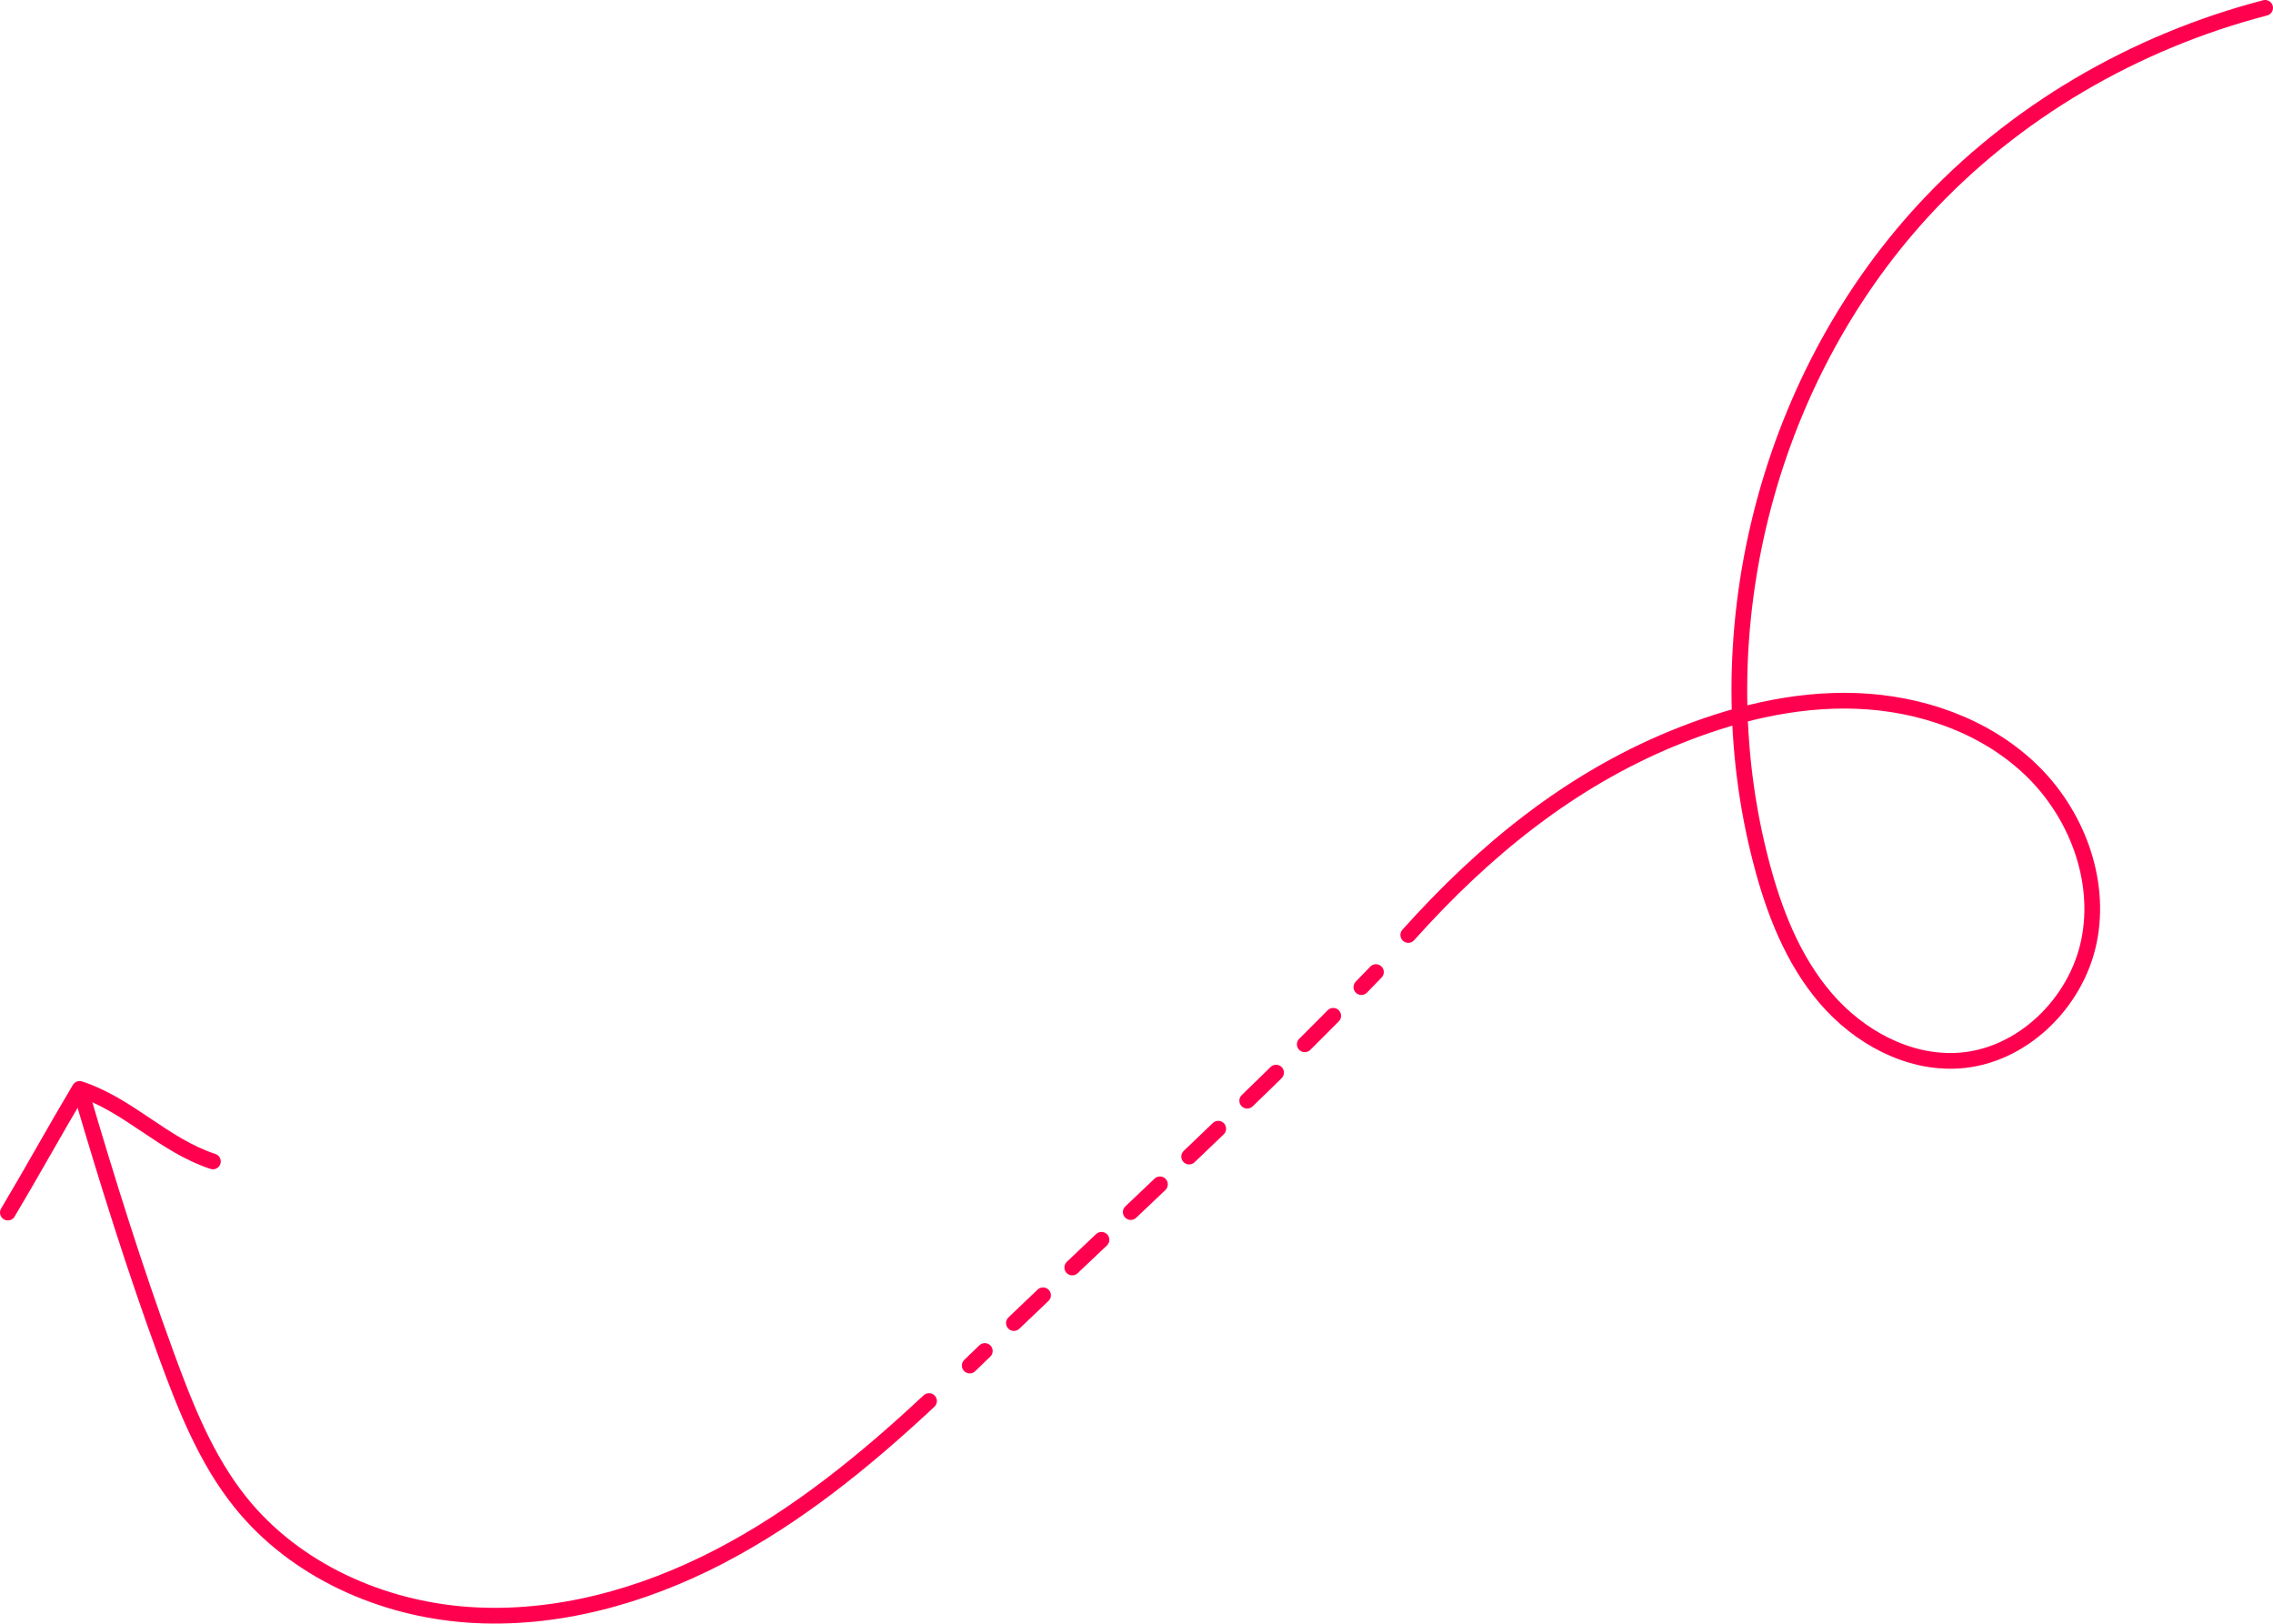
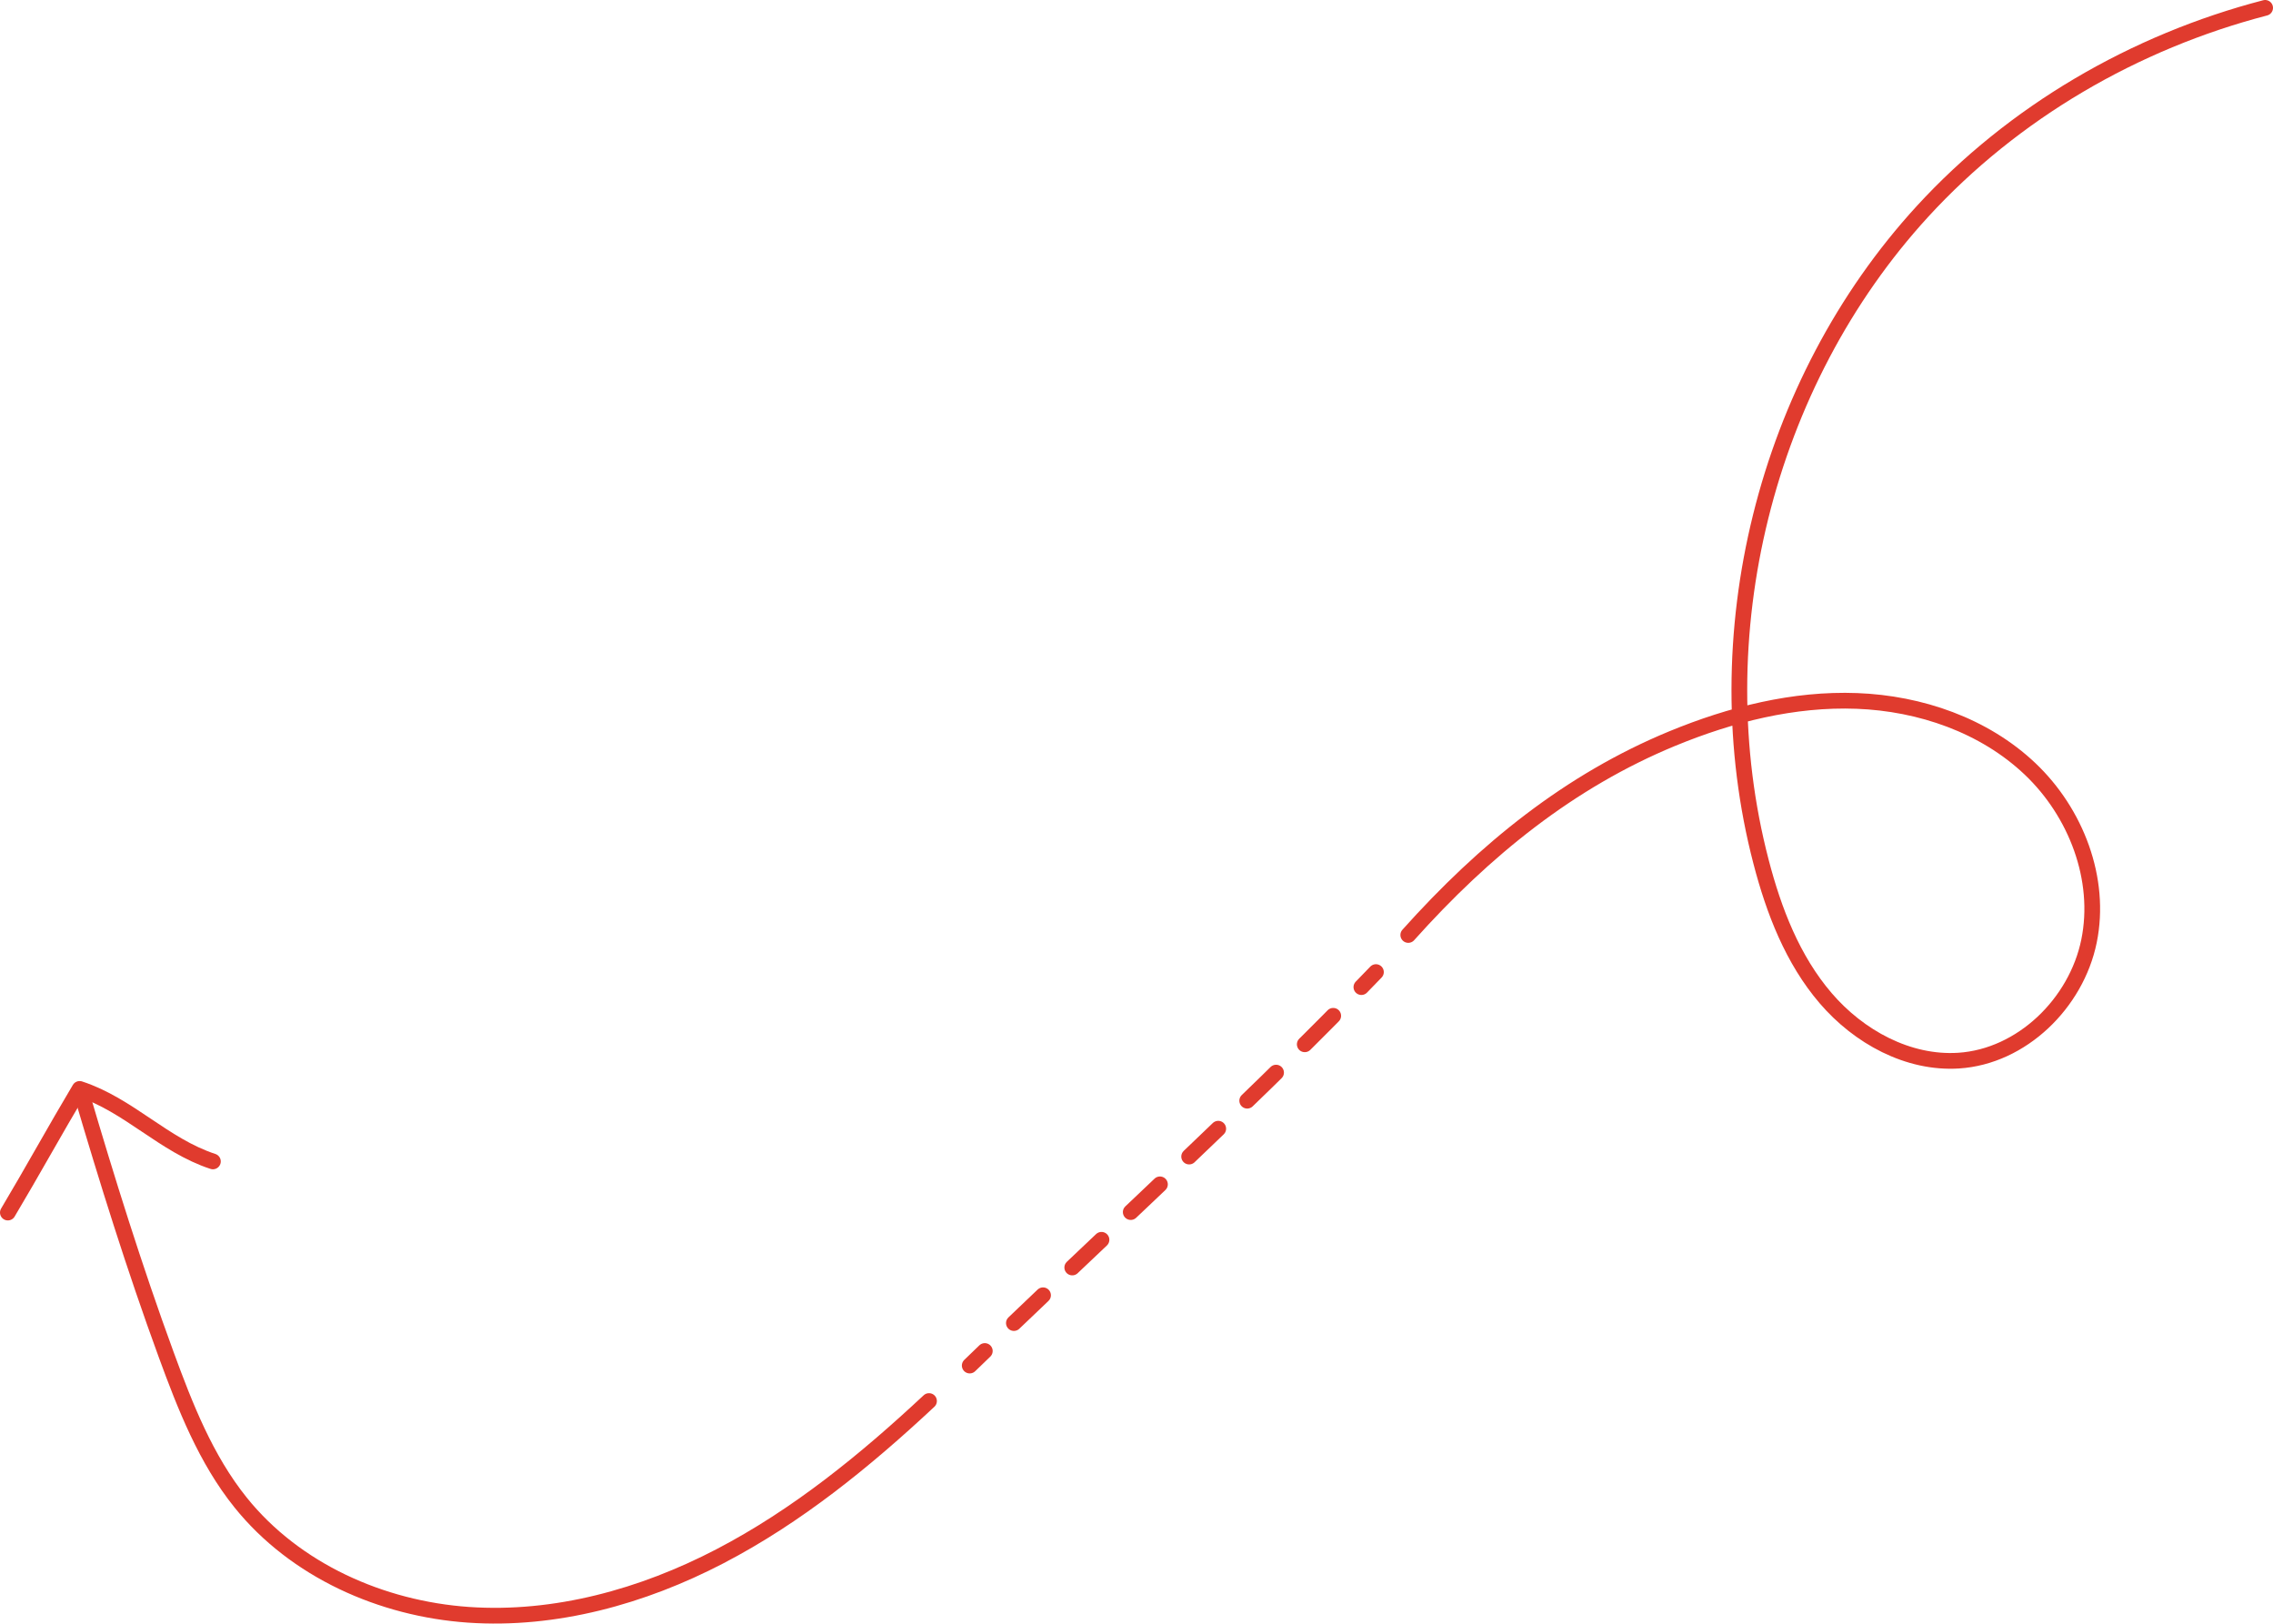
<svg xmlns="http://www.w3.org/2000/svg" id="Layer_2" data-name="Layer 2" viewBox="0 0 433.87 309.87">
  <defs>
    <style>
      .cls-1, .cls-2 {
        fill: none;
-         stroke: #ff004f;
+         stroke: #e03b2e;
        stroke-linecap: round;
        stroke-linejoin: round;
        stroke-width: 3px;
      }

      .cls-2 {
        stroke-dasharray: 0 0 0 0 0 0 7.69 7.69;
      }
    </style>
  </defs>
  <g id="Layer_1-2" data-name="Layer 1-2">
    <g>
      <path class="cls-1" d="M15.48,208.41c4.96,16.86,10.17,33.55,16.21,50.05,3.65,9.97,7.59,20.04,14.24,28.31,10.42,12.96,26.9,20.28,43.49,21.43,16.59,1.14,33.23-3.48,47.98-11.16,14.75-7.67,27.78-18.29,39.93-29.64" />
      <path class="cls-1" d="M1.5,231.43c4.55-7.62,9.15-15.98,13.7-23.6,9.4,3.07,16.04,10.76,25.44,13.84" />
      <g>
        <path class="cls-1" d="M185.1,260.63c.96-.93,1.92-1.85,2.88-2.78" />
        <path class="cls-2" d="M193.53,252.52c21.34-20.42,43.29-40.64,63.65-61.37" />
        <path class="cls-1" d="M259.86,188.4c.93-.96,1.86-1.91,2.78-2.87" />
      </g>
      <path class="cls-1" d="M268.81,178.45c14.56-16.26,30.83-29.41,50.38-37.48,11.18-4.61,23.18-7.65,35.27-7.19,12.08,.46,24.27,4.65,33.04,12.97,8.77,8.32,13.67,21.02,11.25,32.87-2.42,11.85-12.82,22.03-24.88,22.81-9.67,.62-19.07-4.55-25.38-11.91-6.31-7.35-9.9-16.66-12.34-26.04-11.22-42.99,.77-91.33,30.78-124.09,17.4-18.99,40.53-32.41,65.44-38.89" />
    </g>
  </g>
</svg>
